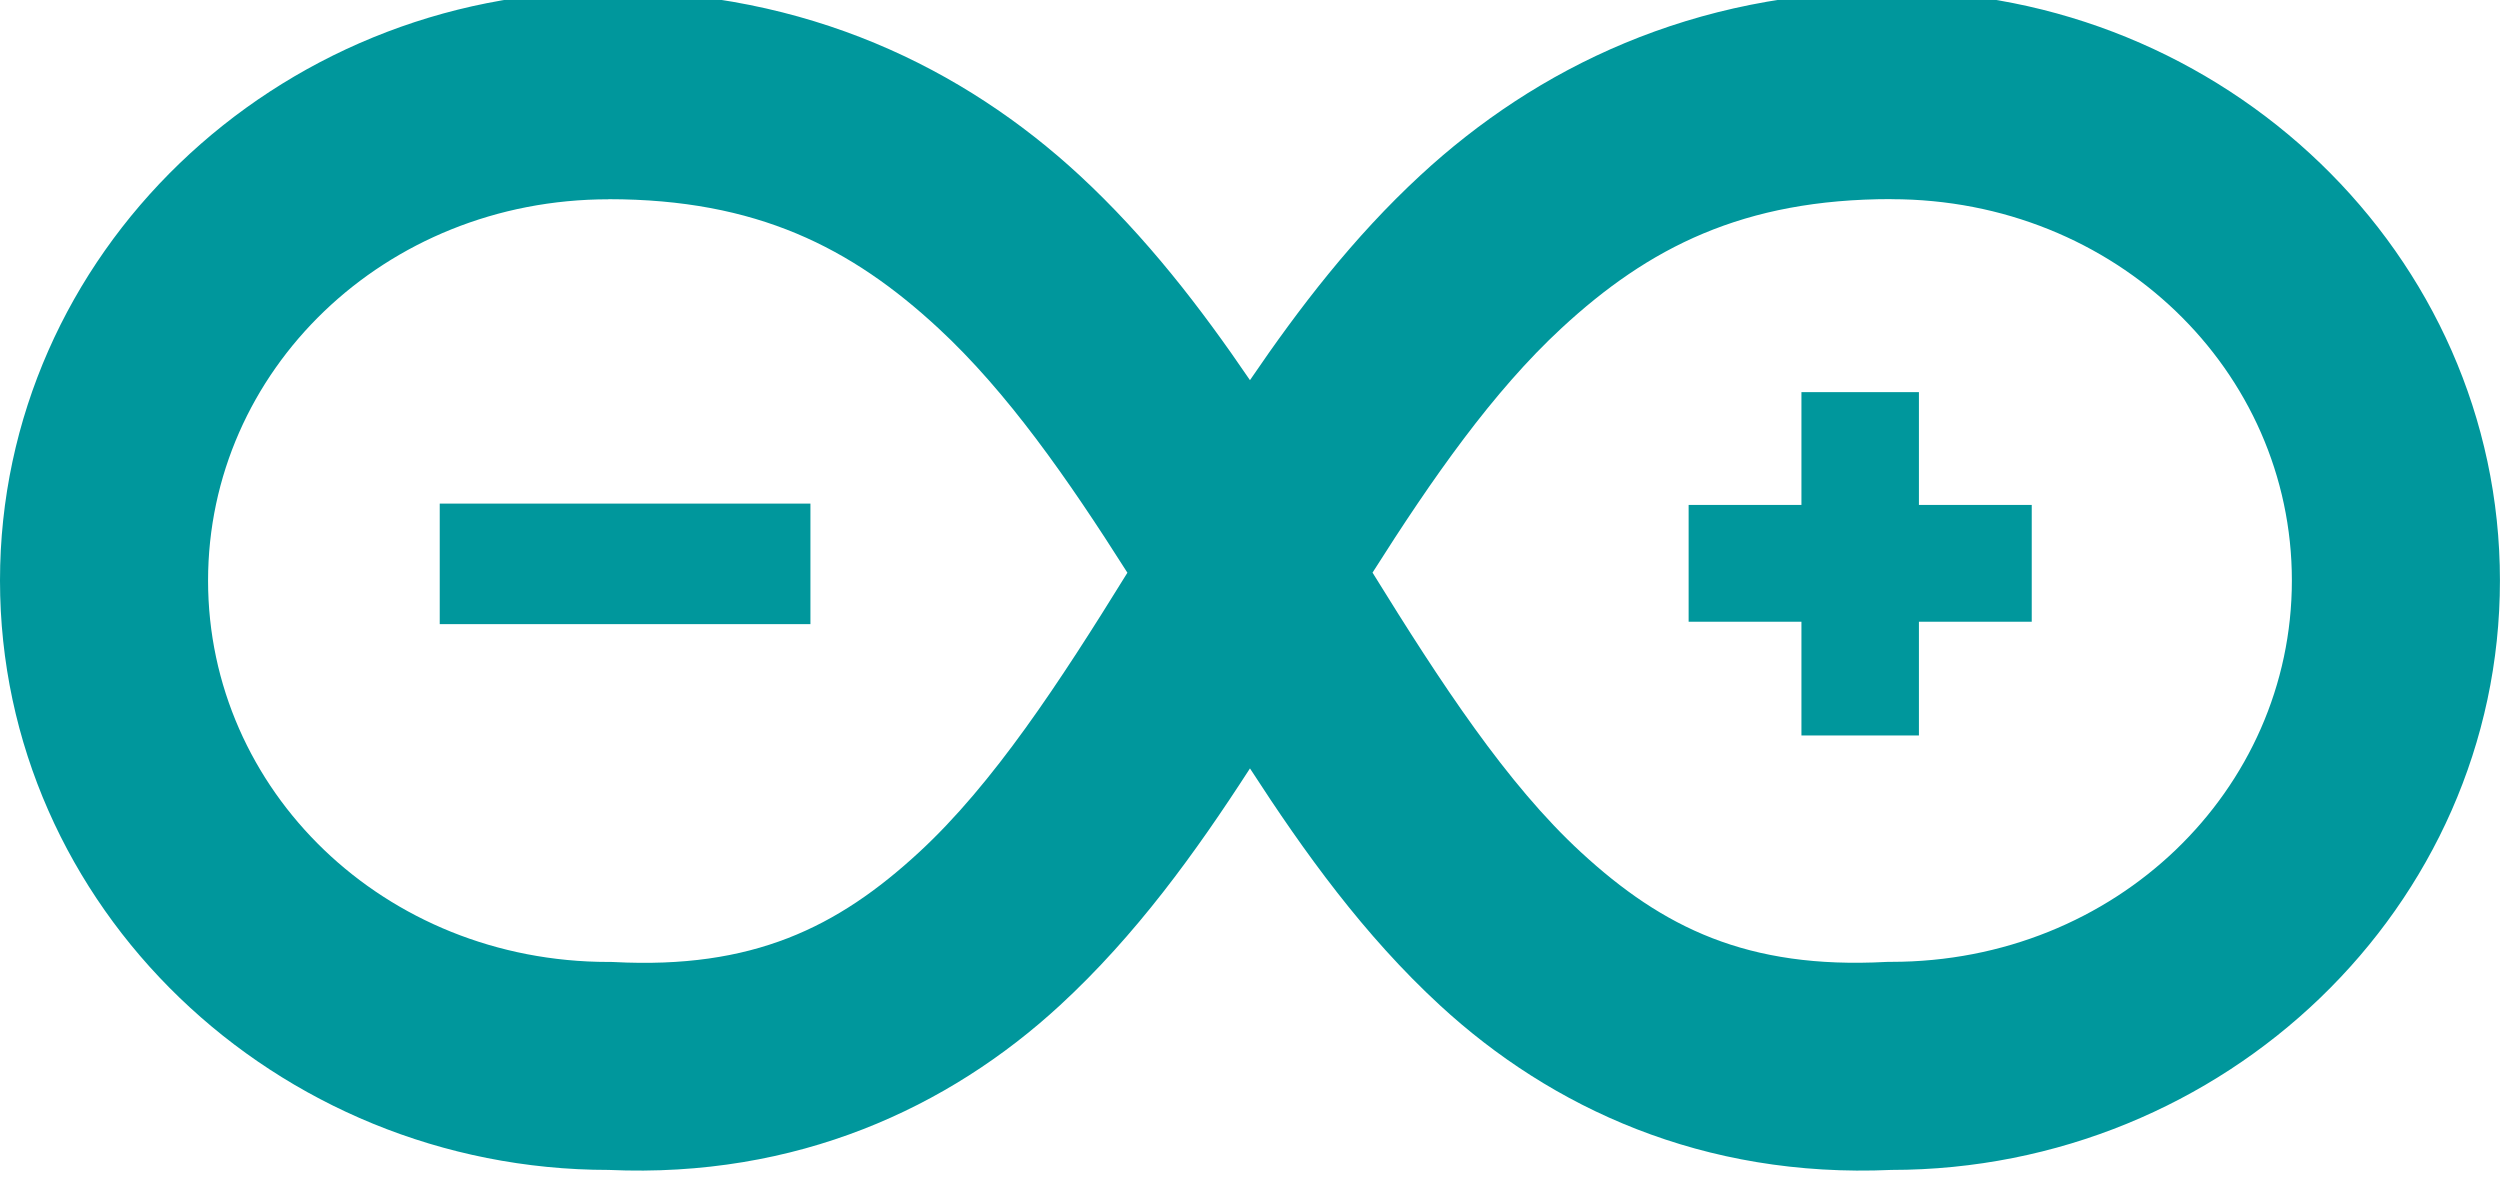
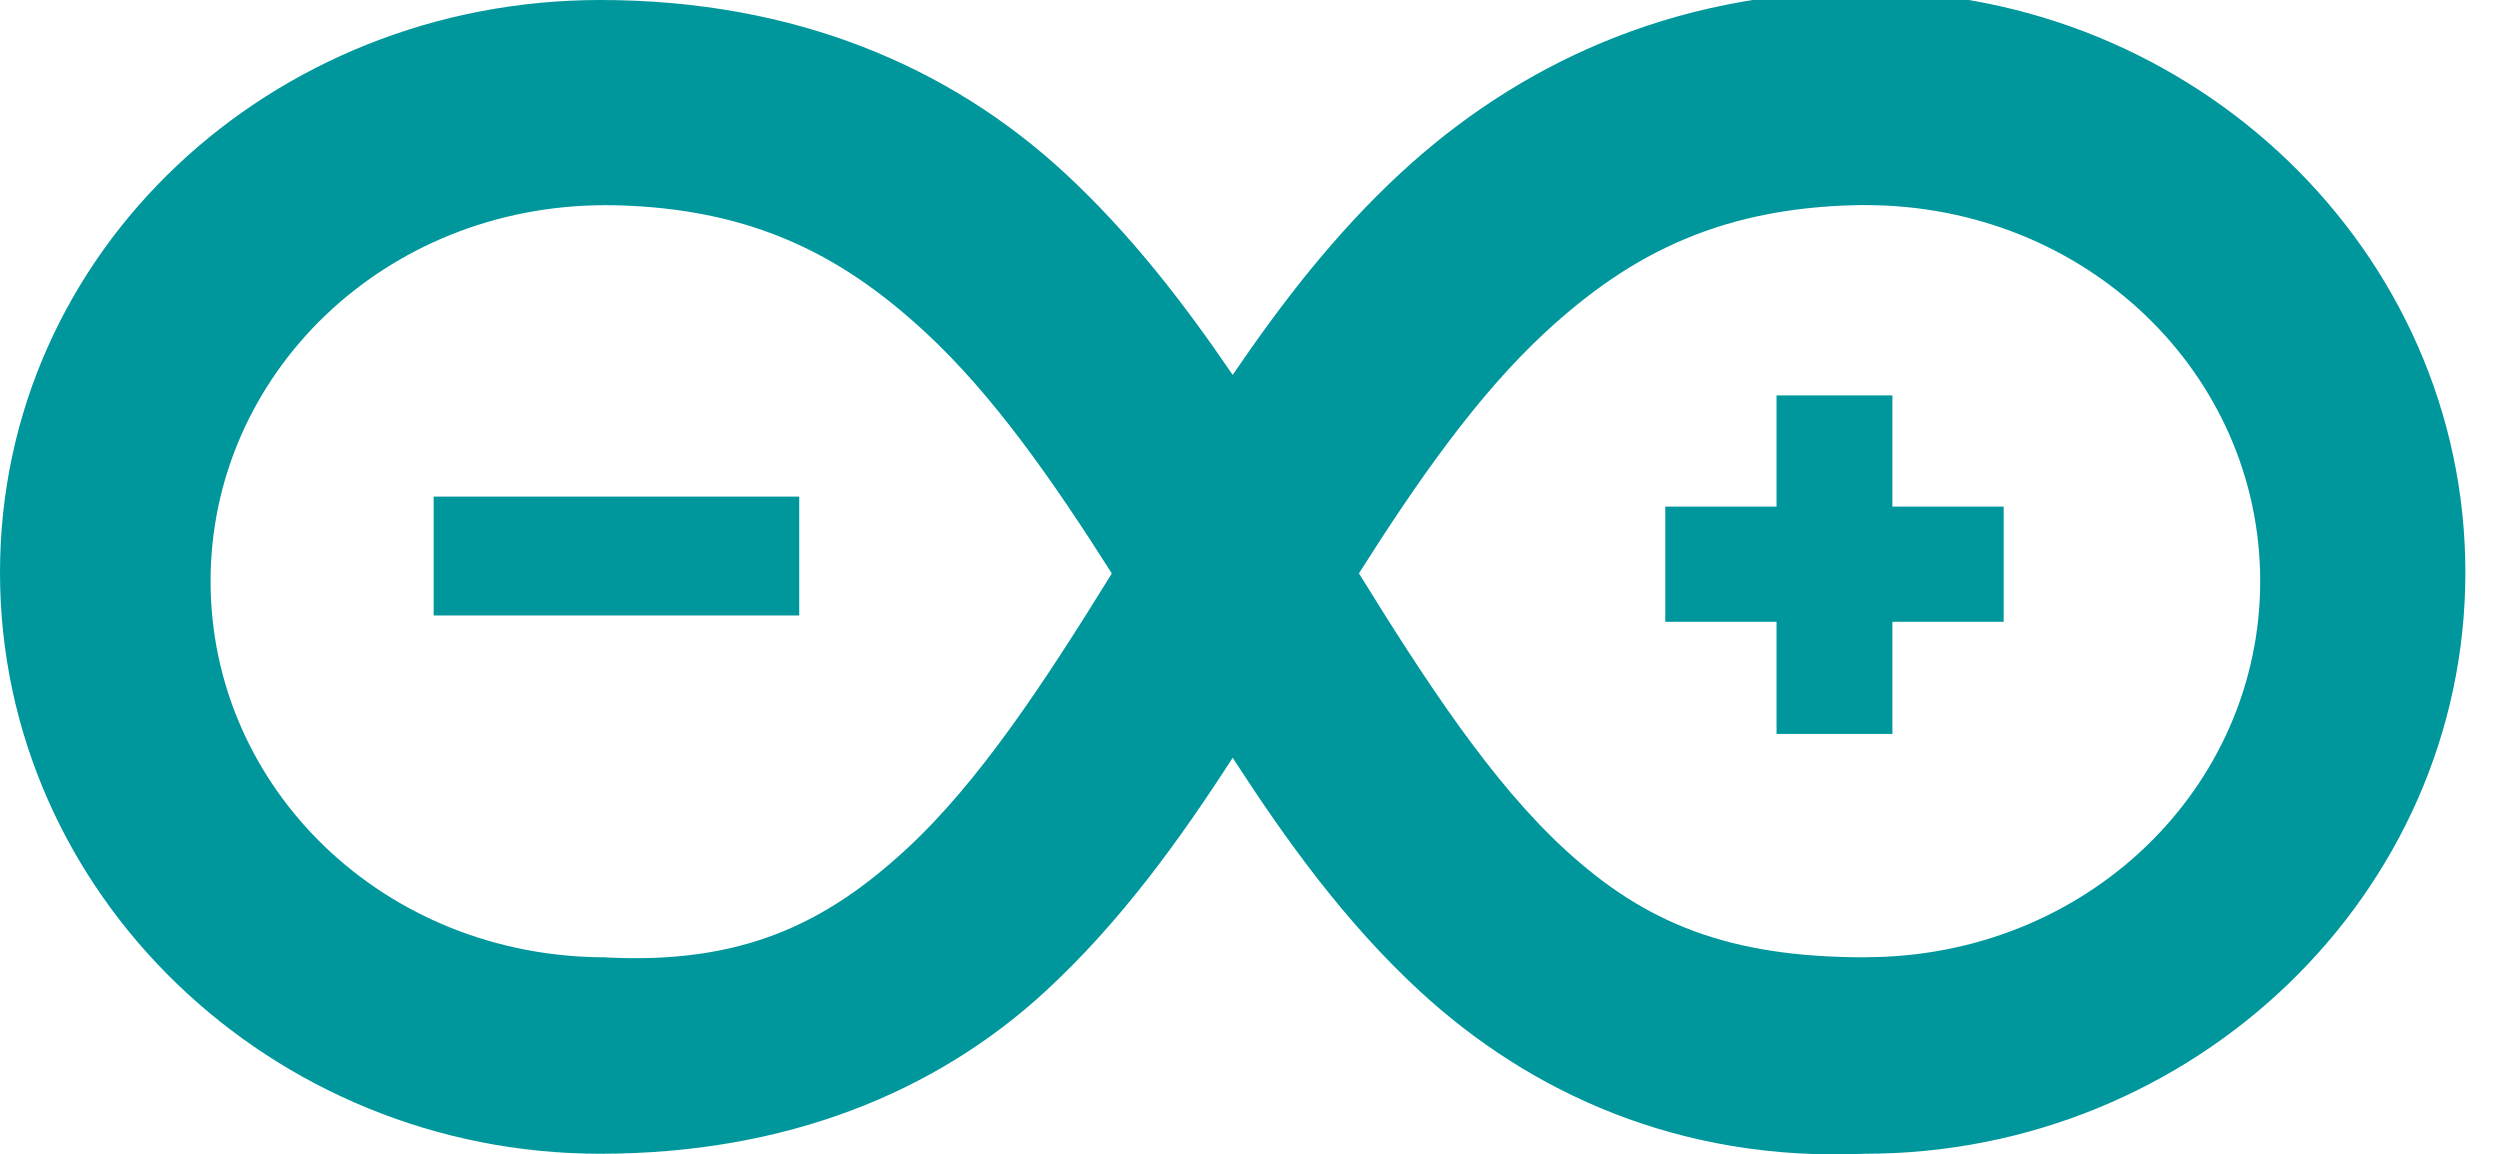
- <svg xmlns="http://www.w3.org/2000/svg" version="1.1" id="svg3803">
+ <svg xmlns="http://www.w3.org/2000/svg" width="26" height="12" version="1.1" id="svg3803">
  <defs id="defs3797" />
  <g id="layer1">
-     <path style="color:#000000;font-style:normal;font-variant:normal;font-weight:normal;font-stretch:normal;font-size:medium;line-height:normal;font-family:sans-serif;font-variant-ligatures:normal;font-variant-position:normal;font-variant-caps:normal;font-variant-numeric:normal;font-variant-alternates:normal;font-feature-settings:normal;text-indent:0;text-align:start;text-decoration:none;text-decoration-line:none;text-decoration-style:solid;text-decoration-color:#000000;letter-spacing:normal;word-spacing:normal;text-transform:none;writing-mode:lr-tb;direction:ltr;text-orientation:mixed;dominant-baseline:auto;baseline-shift:baseline;text-anchor:start;white-space:normal;shape-padding:0;clip-rule:nonzero;display:inline;overflow:visible;visibility:visible;opacity:1;isolation:auto;mix-blend-mode:normal;color-interpolation:sRGB;color-interpolation-filters:linearRGB;solid-color:#000000;solid-opacity:1;vector-effect:none;fill:#00979c;fill-opacity:1;fill-rule:nonzero;stroke:none;stroke-width:2.133;stroke-linecap:butt;stroke-linejoin:miter;stroke-miterlimit:4;stroke-dasharray:none;stroke-dashoffset:0;stroke-opacity:1;color-rendering:auto;image-rendering:auto;shape-rendering:auto;text-rendering:auto;enable-background:accumulate" d="M 6.242,-0.09 C 2.829,-0.09 0,2.606 0,5.954 c 0,3.349 2.829,6.045 6.242,6.045 1.932,0.086 3.489,-0.638 4.629,-1.688 0.779,-0.718 1.391,-1.566 1.949,-2.43 0.559,0.864 1.17,1.712 1.949,2.43 1.139,1.05 2.697,1.774 4.629,1.688 3.413,0 6.242,-2.696 6.242,-6.045 0,-3.349 -2.829,-6.045 -6.242,-6.045 -2.036,0 -3.643,0.791 -4.83,1.889 -0.686,0.634 -1.243,1.359 -1.748,2.101 -0.505,-0.742 -1.062,-1.466 -1.748,-2.101 C 9.885,0.701 8.277,-0.09 6.242,-0.09 Z m 0,2.133 c 1.52,0 2.491,0.498 3.381,1.322 0.706,0.653 1.326,1.541 1.94,2.509 -0.7,1.132 -1.378,2.167 -2.138,2.868 -0.838,0.773 -1.707,1.199 -3.127,1.125 l -0.028,-10e-4 h -0.028 c -2.304,0 -4.108,-1.761 -4.108,-3.911 0,-2.15 1.805,-3.911 4.108,-3.911 z m 13.156,0 c 2.304,0 4.108,1.761 4.108,3.911 0,2.15 -1.805,3.911 -4.108,3.911 h -0.028 l -0.028,10e-4 c -1.42,0.075 -2.288,-0.352 -3.127,-1.125 -0.761,-0.701 -1.438,-1.736 -2.138,-2.868 0.614,-0.969 1.234,-1.856 1.94,-2.509 0.891,-0.824 1.861,-1.322 3.381,-1.322 z m -0.922,1.979 v 1.157 h -1.157 v 1.198 h 1.157 v 1.166 h 0.356 0.849 v -1.166 h 1.157 v -1.198 h -1.157 v -1.157 z M 4.51,5.165 v 1.236 h 0.42 3.382 v -1.236 z" id="path6" />
+     <path style="color:#000000;font-style:normal;font-variant:normal;font-weight:normal;font-stretch:normal;font-size:medium;line-height:normal;font-family:sans-serif;font-variant-ligatures:normal;font-variant-position:normal;font-variant-caps:normal;font-variant-numeric:normal;font-variant-alternates:normal;font-feature-settings:normal;text-indent:0;text-align:start;text-decoration:none;text-decoration-line:none;text-decoration-style:solid;text-decoration-color:#000000;letter-spacing:normal;word-spacing:normal;text-transform:none;writing-mode:lr-tb;direction:ltr;text-orientation:mixed;dominant-baseline:auto;baseline-shift:baseline;text-anchor:start;white-space:normal;shape-padding:0;clip-rule:nonzero;display:inline;overflow:visible;visibility:visible;opacity:1;isolation:auto;mix-blend-mode:normal;color-interpolation:sRGB;color-interpolation-filters:linearRGB;solid-color:#000000;solid-opacity:1;vector-effect:none;fill:#00979c;fill-opacity:1;fill-rule:nonzero;stroke:none;stroke-width:2.133;stroke-linecap:butt;stroke-linejoin:miter;stroke-miterlimit:4;stroke-dasharray:none;stroke-dashoffset:0;stroke-opacity:1;color-rendering:auto;image-rendering:auto;shape-rendering:auto;text-rendering:auto;enable-background:accumulate" d="M 6.242,0.0 C 2.829,-0.0 0,2.606 0,5.954 c 0,3.349 2.829,6.045 6.242,6.045 1.932,0.0 3.489,-0.638 4.629,-1.688 0.779,-0.718 1.391,-1.566 1.949,-2.43 0.559,0.864 1.17,1.712 1.949,2.43 1.139,1.05 2.697,1.774 4.629,1.688 3.413,0 6.242,-2.696 6.242,-6.045 0,-3.349 -2.829,-6.045 -6.242,-6.045 -2.036,0 -3.643,0.791 -4.83,1.889 -0.686,0.634 -1.243,1.359 -1.748,2.101 -0.505,-0.742 -1.062,-1.466 -1.748,-2.101 C 9.885,0.701 8.277,-0.0 6.242,-0.0 Z m 0,2.133 c 1.52,0 2.491,0.498 3.381,1.322 0.706,0.653 1.326,1.541 1.94,2.509 -0.7,1.132 -1.378,2.167 -2.138,2.868 -0.838,0.773 -1.707,1.199 -3.127,1.125 l -0.0,-10e-4 h -0.0 c -2.304,0 -4.108,-1.761 -4.108,-3.911 0,-2.15 1.805,-3.911 4.108,-3.911 z m 13.156,0 c 2.304,0 4.108,1.761 4.108,3.911 0,2.15 -1.805,3.911 -4.108,3.911 h -0.0 l -0.0,10e-4 c -1.42,-0.0 -2.288,-0.352 -3.127,-1.125 -0.761,-0.701 -1.438,-1.736 -2.138,-2.868 0.614,-0.969 1.234,-1.856 1.94,-2.509 0.891,-0.824 1.861,-1.322 3.381,-1.322 z m -0.922,1.979 v 1.157 h -1.157 v 1.198 h 1.157 v 1.166 h 0.356 0.849 v -1.166 h 1.157 v -1.198 h -1.157 v -1.157 z M 4.51,5.165 v 1.236 h 0.42 3.382 v -1.236 z" id="path6" />
  </g>
</svg>
